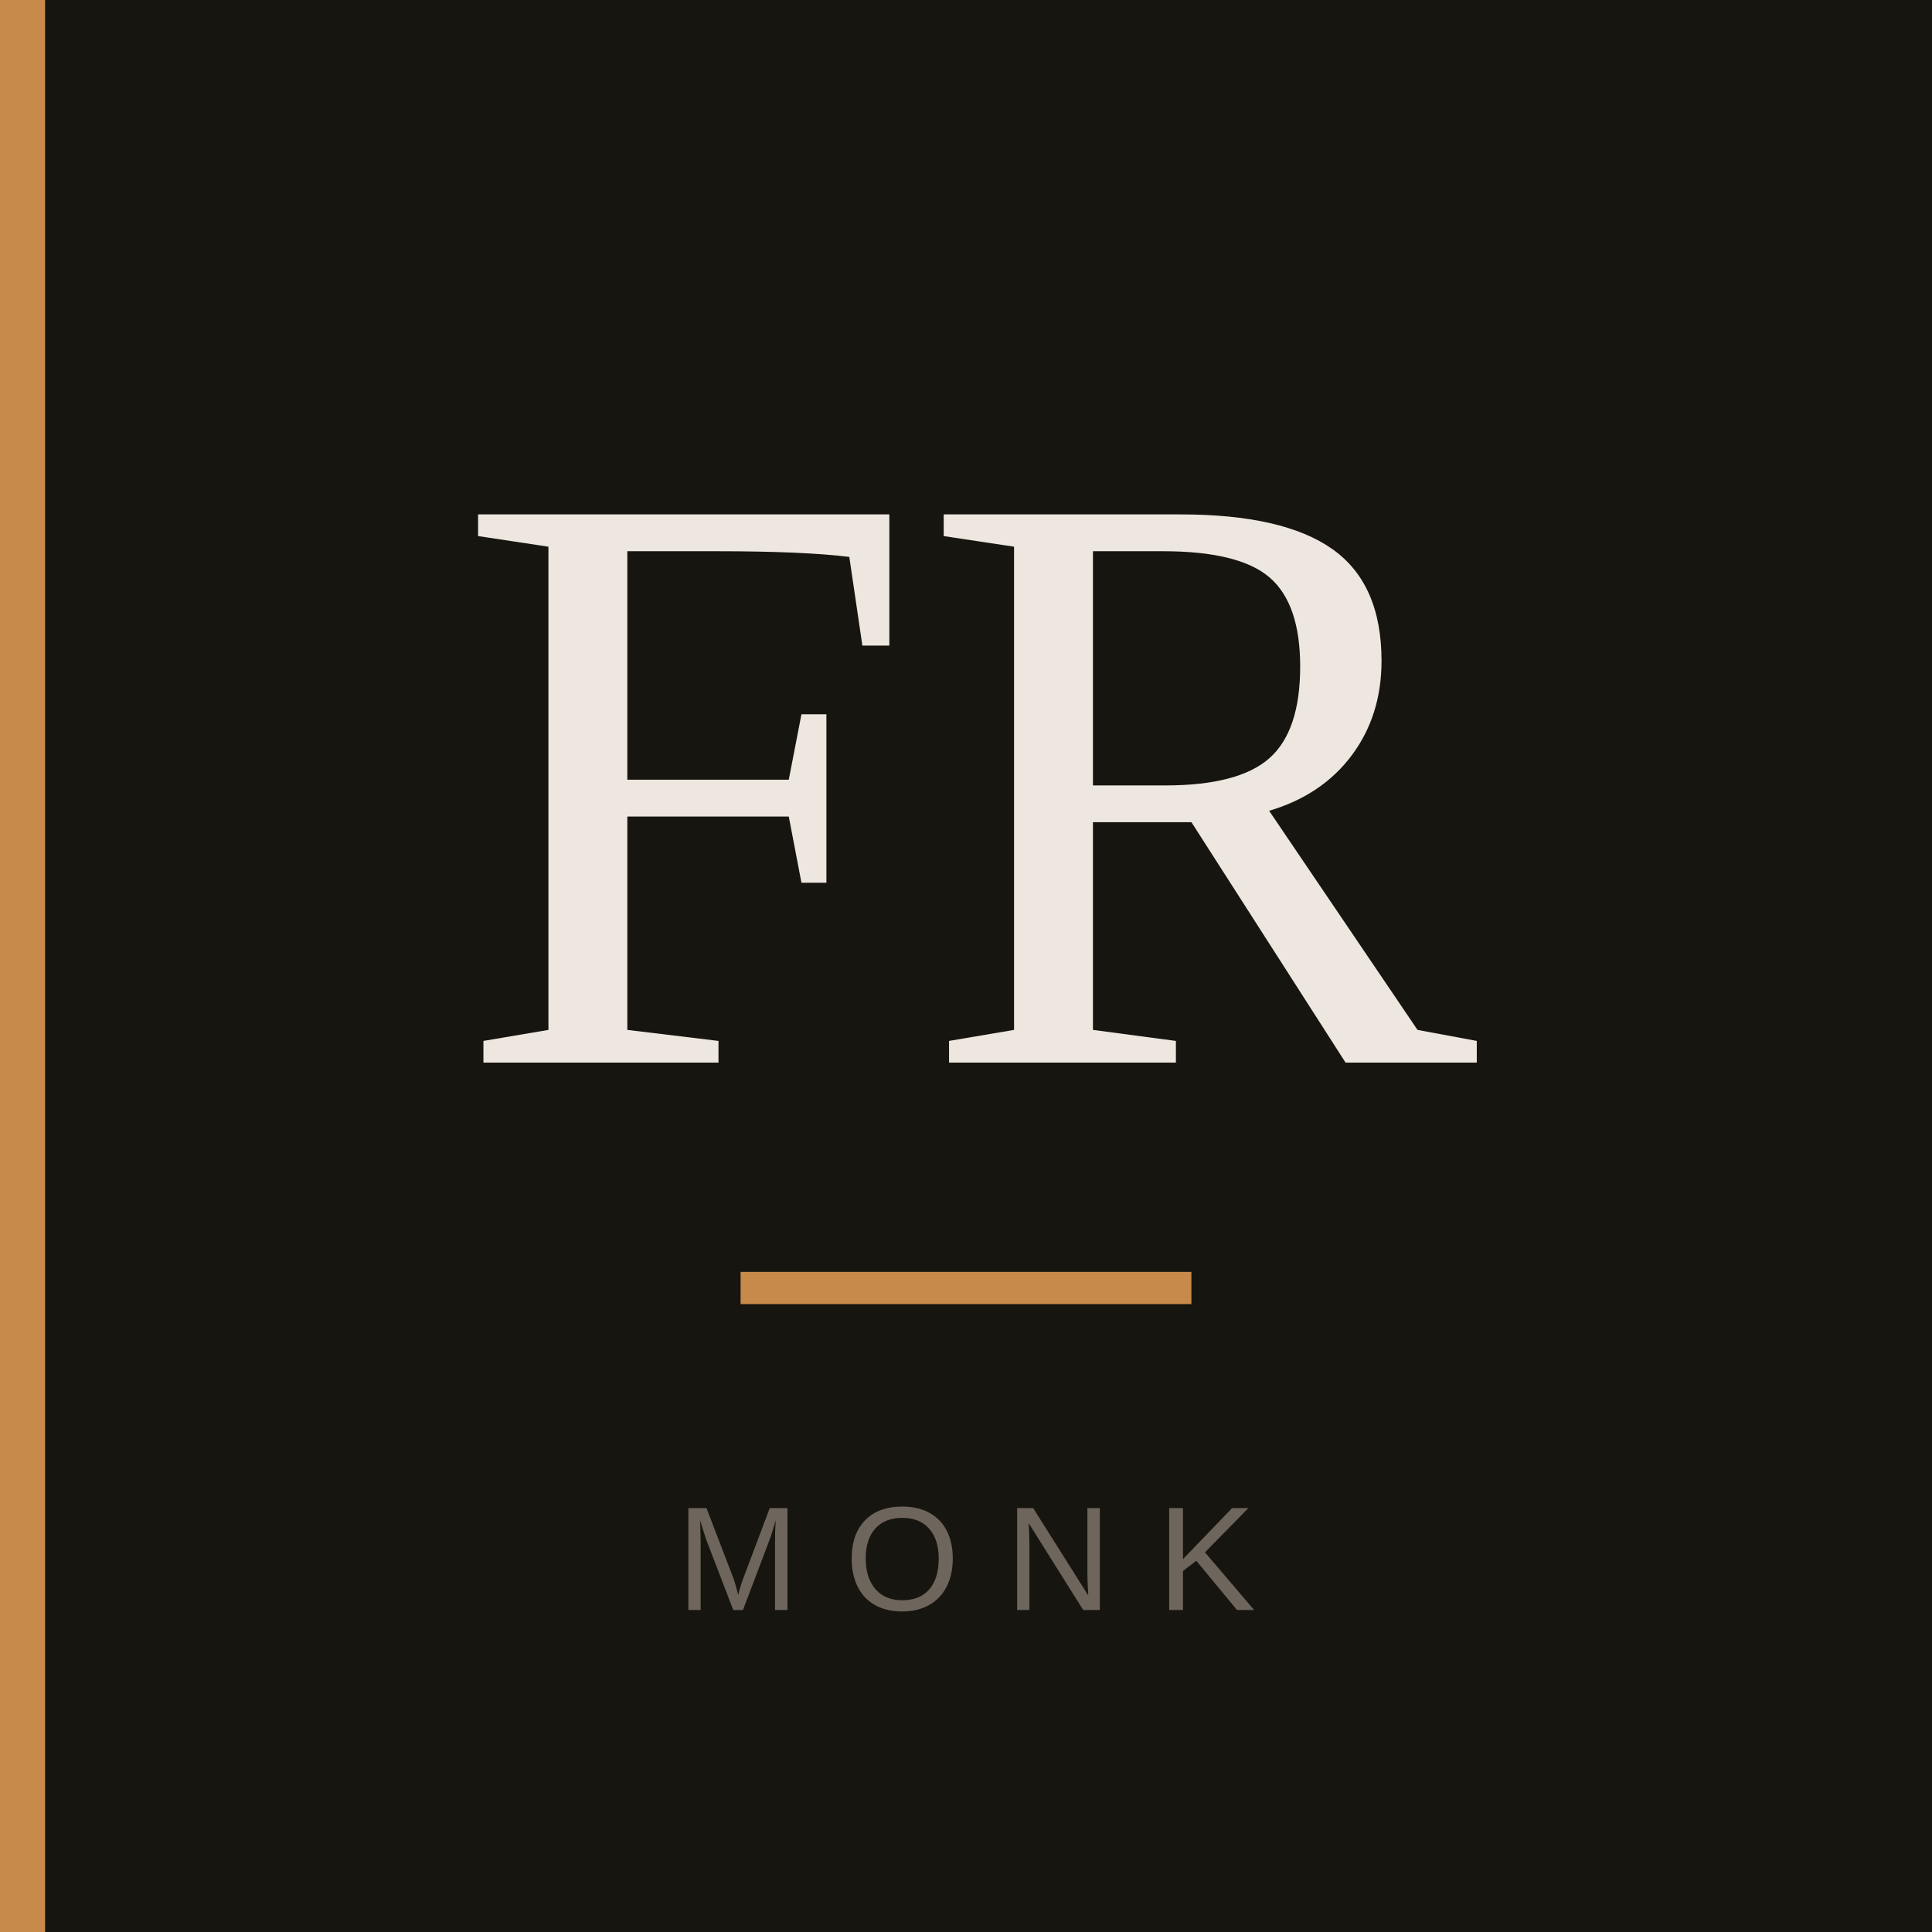
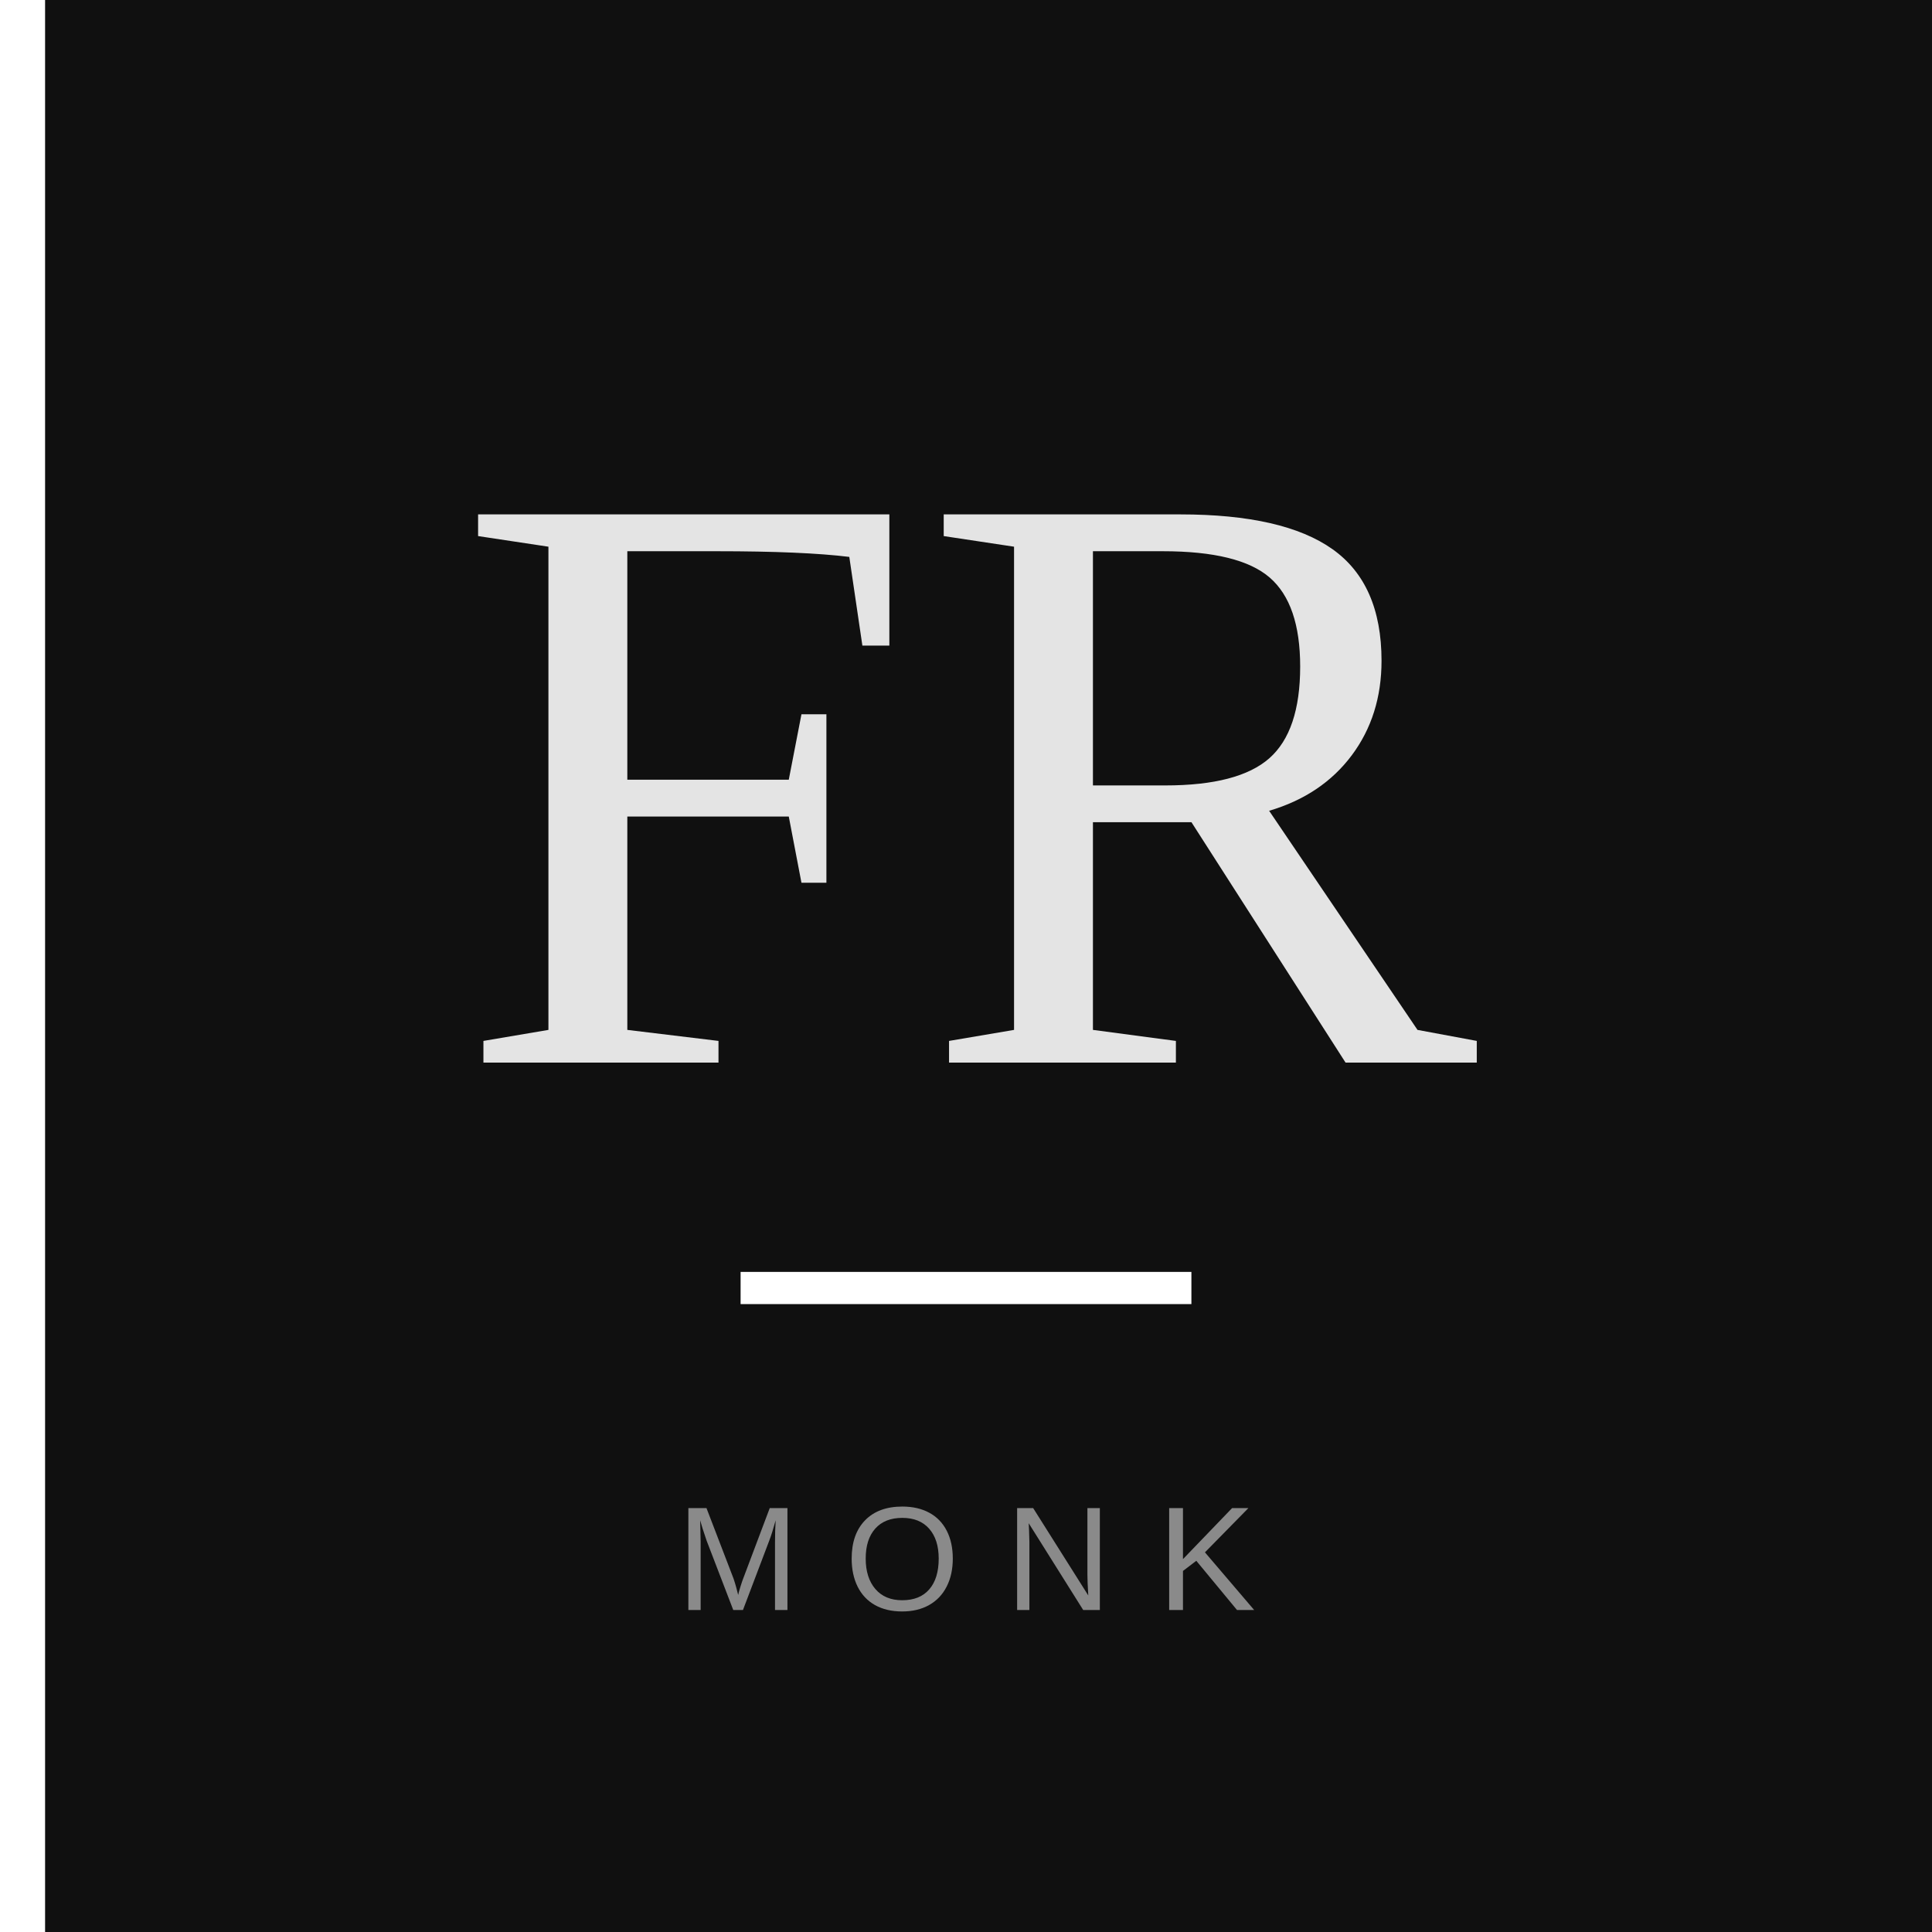
<svg xmlns="http://www.w3.org/2000/svg" viewBox="0 0 600 600" width="600" height="600" role="img" aria-label="Frankenstein by Mary Shelley">
-   <rect width="600" height="600" fill="#17150F" />
-   <rect x="0" y="0" width="14" height="600" fill="#C88A4A" />
-   <text x="300" y="330" text-anchor="middle" font-family="Georgia, 'Times New Roman', serif" font-size="260" fill="#EDE7DF">FR</text>
-   <line x1="230" y1="400" x2="370" y2="400" stroke="#C88A4A" stroke-width="10" />
-   <text x="300" y="500" text-anchor="middle" font-family="'Helvetica Neue', Arial, sans-serif" font-size="46" letter-spacing="14" fill="#6E655C">MONK</text>
+   <rect width="600" height="600" fill="#101010" />
+   <rect x="0" y="0" width="14" height="600" fill="#FFFFFF" />
+   <text x="300" y="330" text-anchor="middle" font-family="Georgia, 'Times New Roman', serif" font-size="260" fill="#E4E4E4">FR</text>
+   <line x1="230" y1="400" x2="370" y2="400" stroke="#FFFFFF" stroke-width="10" />
+   <text x="300" y="500" text-anchor="middle" font-family="'Helvetica Neue', Arial, sans-serif" font-size="46" letter-spacing="14" fill="#8A8A8A">MONK</text>
</svg>
